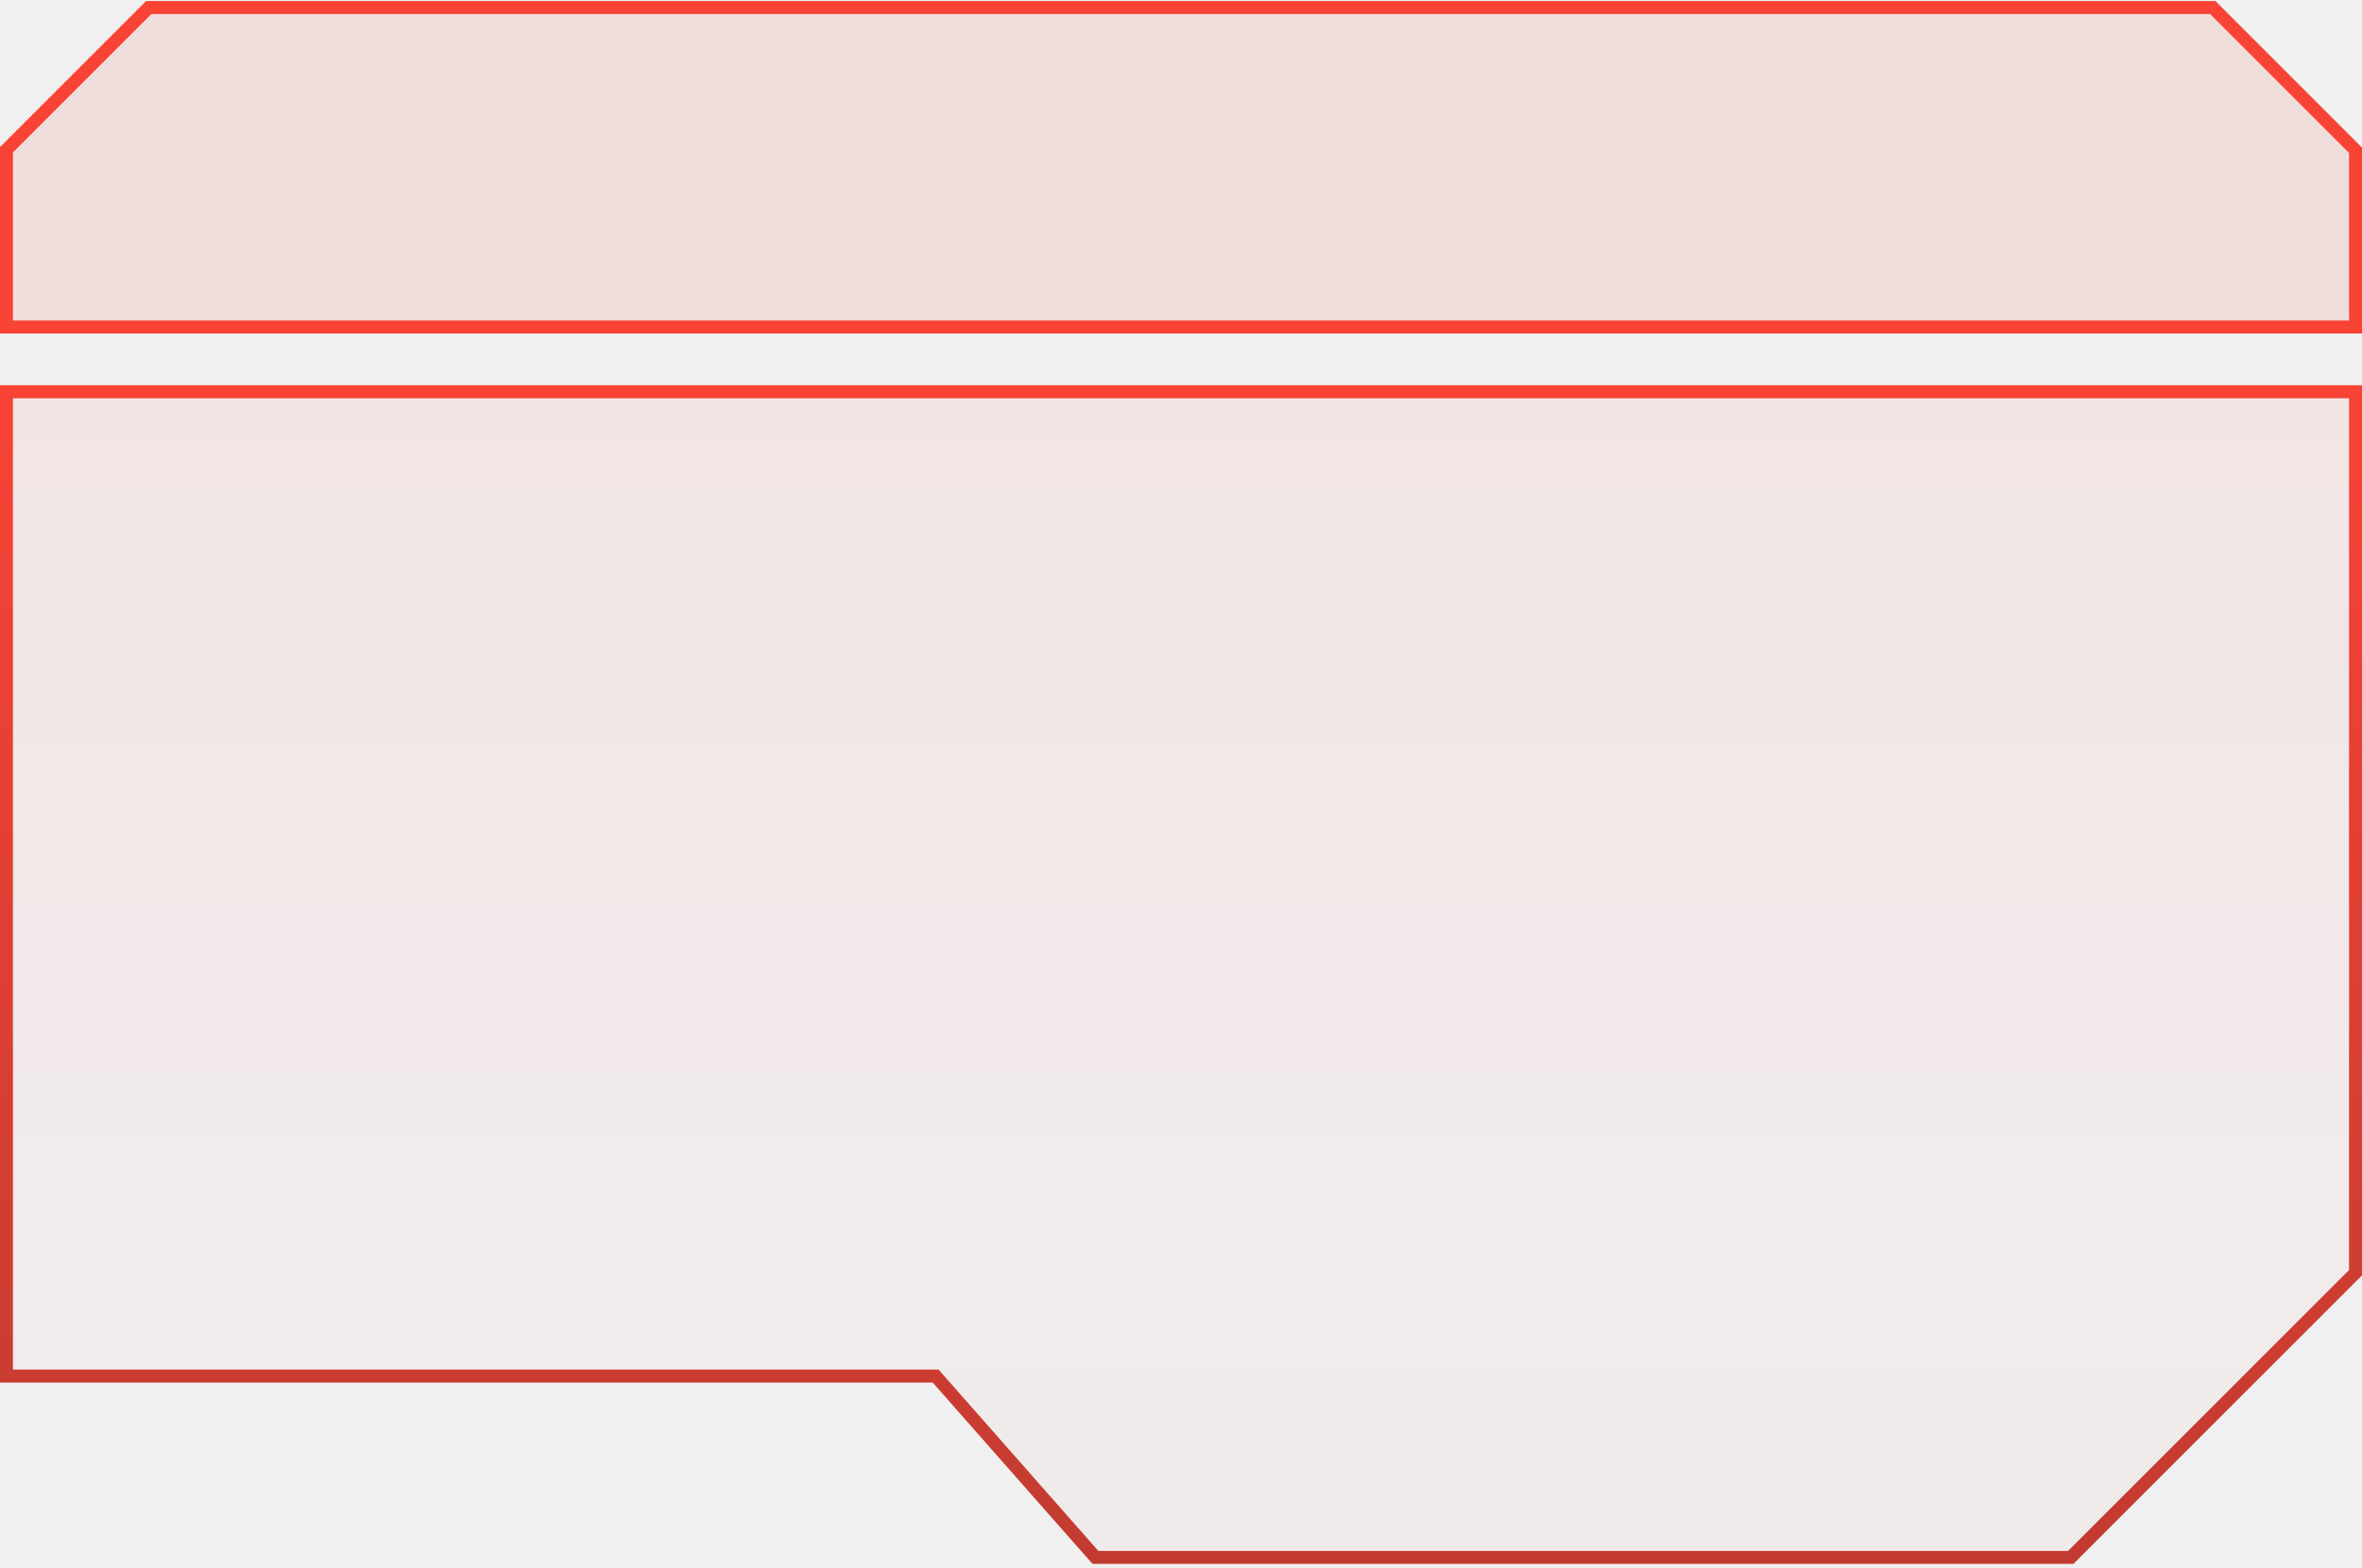
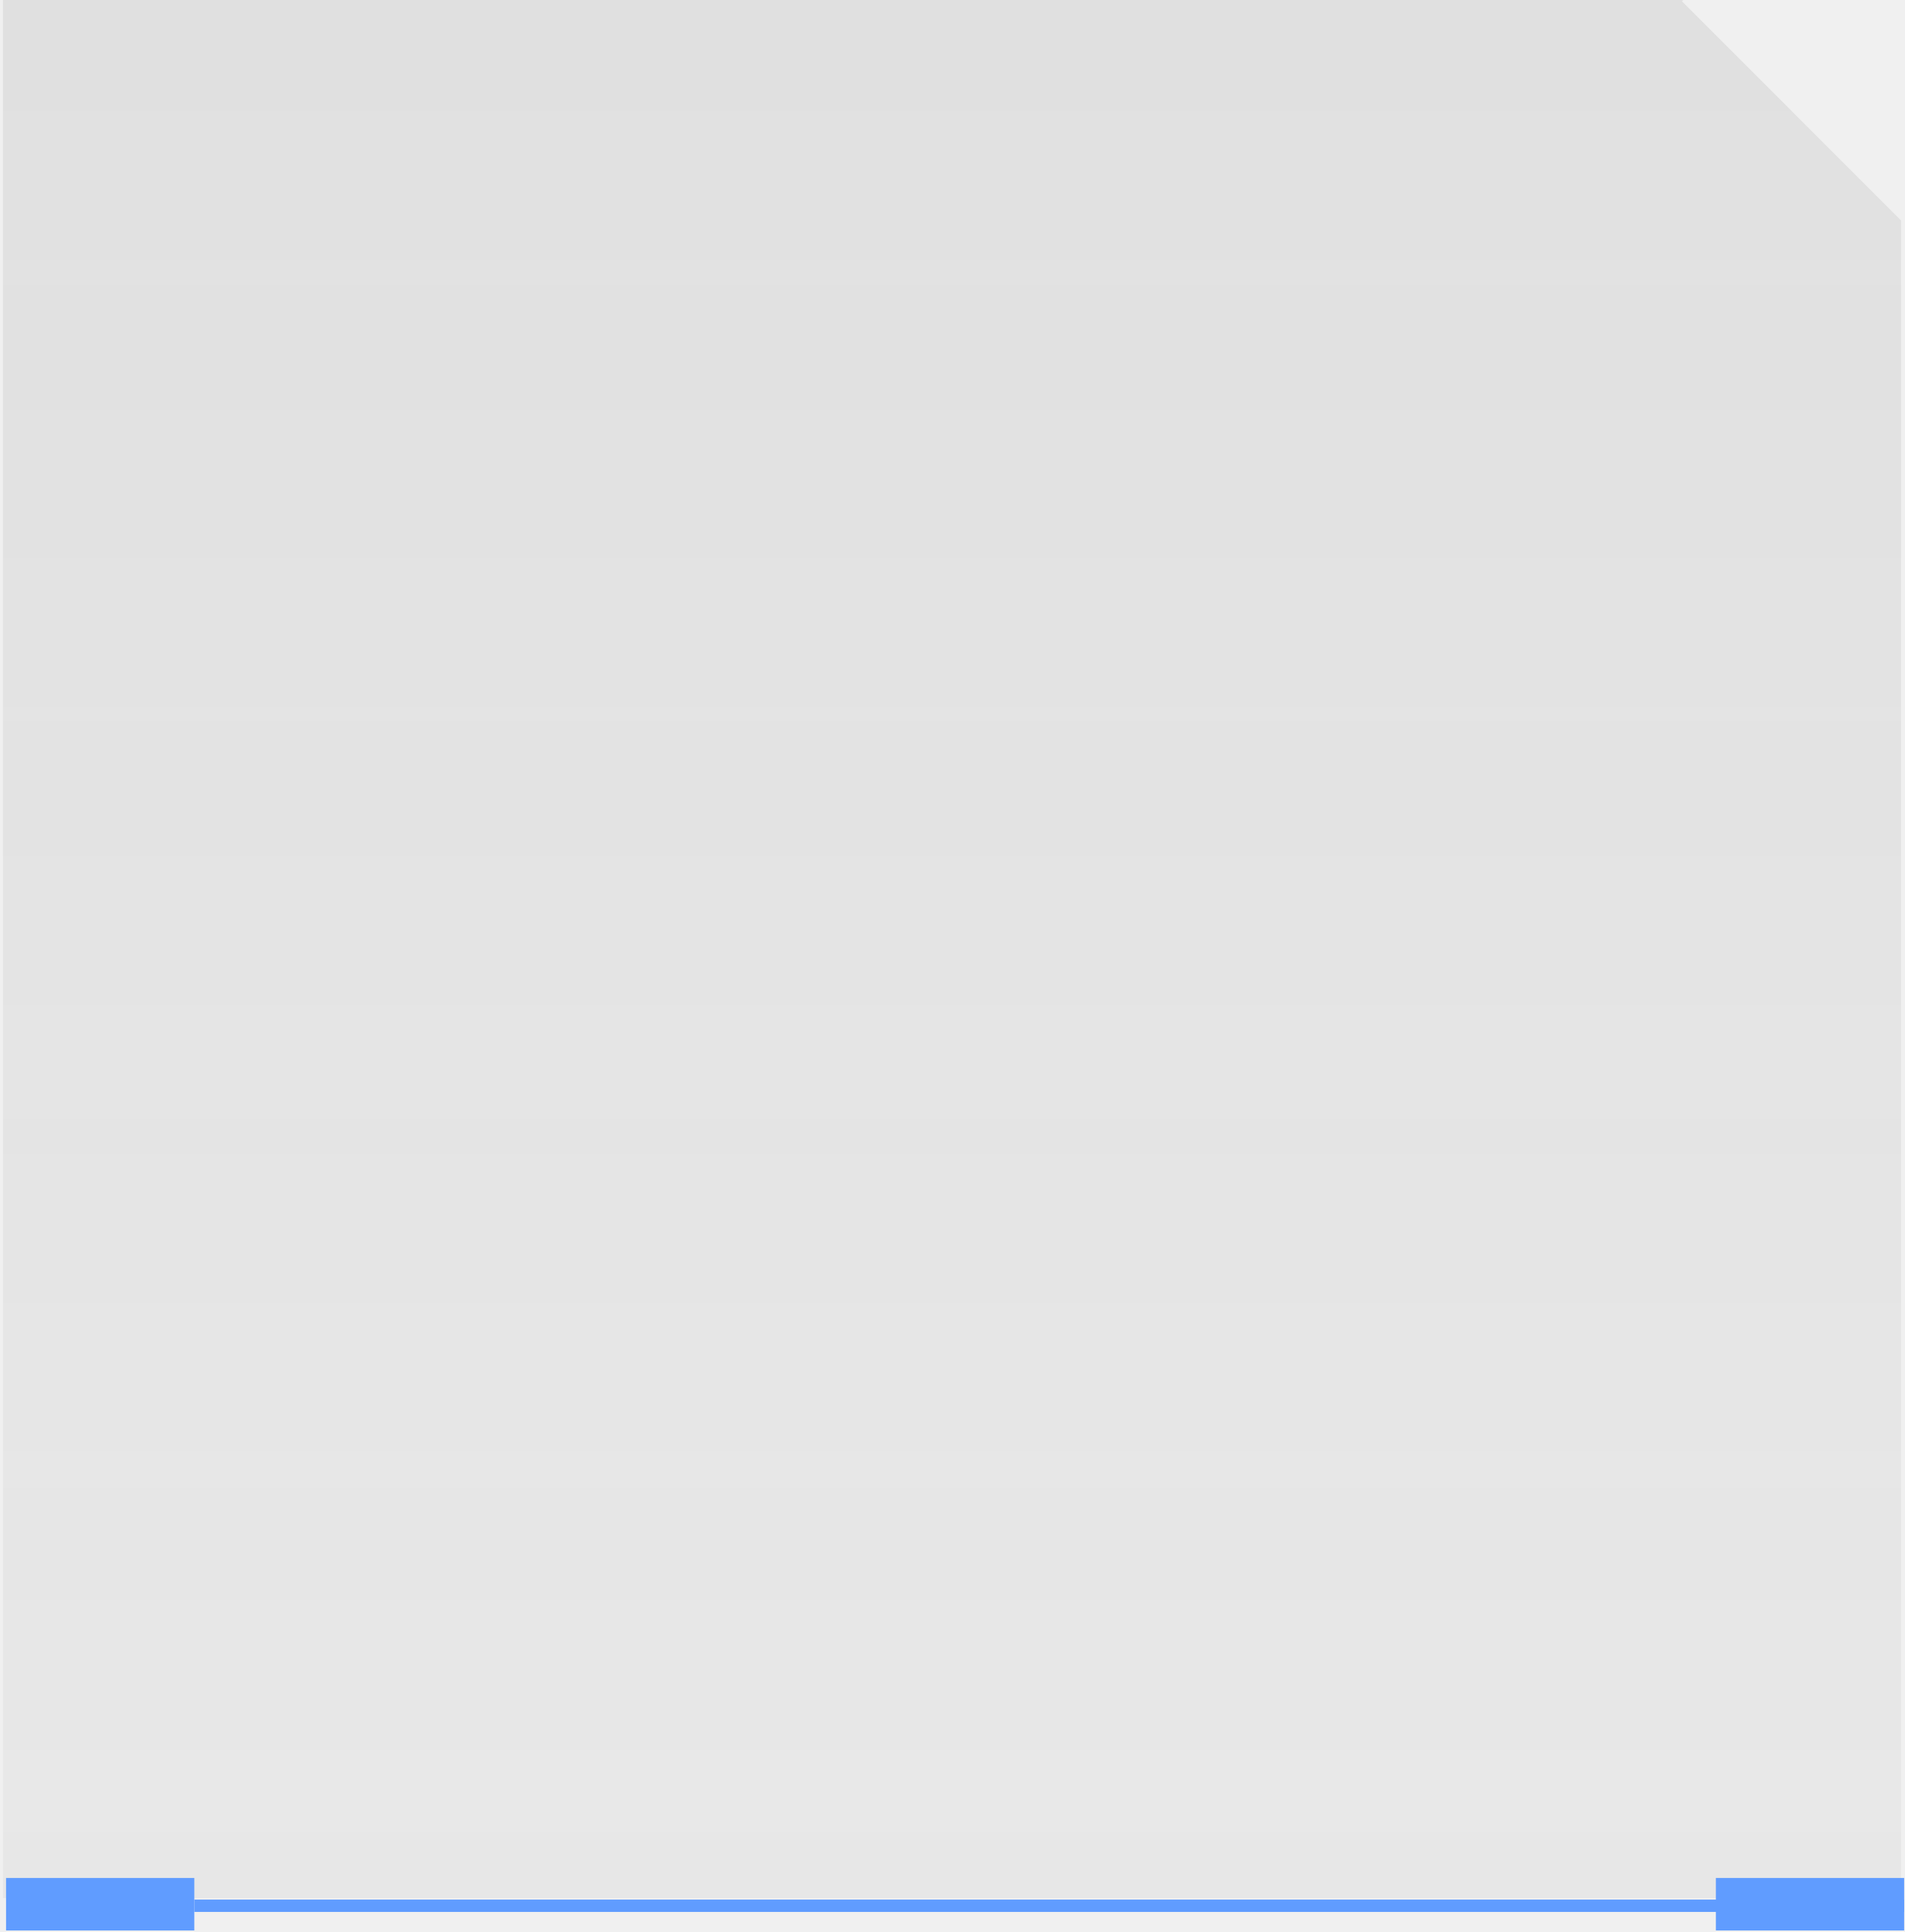
- <svg xmlns="http://www.w3.org/2000/svg" width="547" height="363" viewBox="0 0 547 363" fill="none">
-   <mask id="path-1-inside-1_1_1519" fill="white">
-     <path fill-rule="evenodd" clip-rule="evenodd" d="M0 89.248H547V295.423L480.175 362.248H253L216 320.248H0V89.248Z" />
-   </mask>
-   <path fill-rule="evenodd" clip-rule="evenodd" d="M0 89.248H547V295.423L480.175 362.248H253L216 320.248H0V89.248Z" fill="url(#paint0_linear_1_1519)" />
-   <path d="M547 89.248H550V86.248H547V89.248ZM0 89.248V86.248H-3V89.248H0ZM547 295.423L549.121 297.544L550 296.666V295.423H547ZM480.175 362.248V365.248H481.417L482.296 364.369L480.175 362.248ZM253 362.248L250.749 364.231L251.645 365.248H253V362.248ZM216 320.248L218.251 318.265L217.355 317.248H216V320.248ZM0 320.248H-3V323.248H0V320.248ZM547 86.248H0V92.248H547V86.248ZM550 295.423V89.248H544V295.423H550ZM482.296 364.369L549.121 297.544L544.879 293.302L478.053 360.127L482.296 364.369ZM253 365.248H480.175V359.248H253V365.248ZM213.749 322.231L250.749 364.231L255.251 360.265L218.251 318.265L213.749 322.231ZM0 323.248H216V317.248H0V323.248ZM-3 89.248V320.248H3V89.248H-3Z" fill="url(#paint1_linear_1_1519)" mask="url(#path-1-inside-1_1_1519)" />
-   <mask id="path-3-inside-2_1_1519" fill="white">
-     <path fill-rule="evenodd" clip-rule="evenodd" d="M0 34.072V77.248H547V34.072L546.941 34.131L513.059 0.248H33.824L0 34.072Z" />
-   </mask>
-   <path fill-rule="evenodd" clip-rule="evenodd" d="M0 34.072V77.248H547V34.072L546.941 34.131L513.059 0.248H33.824L0 34.072Z" fill="#F84335" fill-opacity="0.1" />
-   <path d="M0 34.072L-2.121 31.95L-3 32.829V34.072H0ZM0 77.248H-3V80.248H0V77.248ZM547 77.248V80.248H550V77.248H547ZM547 34.072H550V26.829L544.879 31.95L547 34.072ZM546.941 34.131L544.82 36.252L546.941 38.373L549.062 36.252L546.941 34.131ZM513.059 0.248L515.18 -1.873L514.301 -2.752H513.059V0.248ZM33.824 0.248V-2.752H32.581L31.702 -1.873L33.824 0.248ZM-3 34.072V77.248H3V34.072H-3ZM0 80.248H547V74.248H0V80.248ZM550 77.248V34.072H544V77.248H550ZM544.879 31.95L544.82 32.009L549.062 36.252L549.121 36.193L544.879 31.95ZM549.062 32.009L515.18 -1.873L510.937 2.369L544.82 36.252L549.062 32.009ZM513.059 -2.752H33.824V3.248H513.059V-2.752ZM31.702 -1.873L-2.121 31.95L2.121 36.193L35.945 2.369L31.702 -1.873Z" fill="#F84335" mask="url(#path-3-inside-2_1_1519)" />
+ <svg xmlns="http://www.w3.org/2000/svg" width="617" height="626" viewBox="0 0 617 626" fill="none">
+   <path fill-rule="evenodd" clip-rule="evenodd" d="M545.378 0L544.96 0.418L615.96 71.418V615H0.96V0H545.378Z" fill="url(#paint0_linear_1_1394)" />
+   <rect x="555.96" y="608.5" width="61" height="17" fill="#609CFF" />
+   <rect x="1.96" y="608.5" width="61" height="17" fill="#609CFF" />
+   <rect x="62.96" y="615.5" width="554" height="4" fill="#609CFF" />
  <defs>
-     <linearGradient id="paint0_linear_1_1519" x1="273.5" y1="89.248" x2="273.5" y2="362.248" gradientUnits="userSpaceOnUse">
-       <stop stop-color="#FF0000" stop-opacity="0.05" />
-       <stop offset="1" stop-color="#FF7070" stop-opacity="0.03" />
-     </linearGradient>
-     <linearGradient id="paint1_linear_1_1519" x1="273.5" y1="89.248" x2="273.5" y2="362.248" gradientUnits="userSpaceOnUse">
-       <stop stop-color="#F84335" />
-       <stop offset="1" stop-color="#C23B30" />
+     <linearGradient id="paint0_linear_1_1394" x1="308.46" y1="0" x2="308.46" y2="615" gradientUnits="userSpaceOnUse">
+       <stop stop-color="#868686" stop-opacity="0.15" />
+       <stop offset="1" stop-color="#999999" stop-opacity="0.1" />
    </linearGradient>
  </defs>
</svg>
